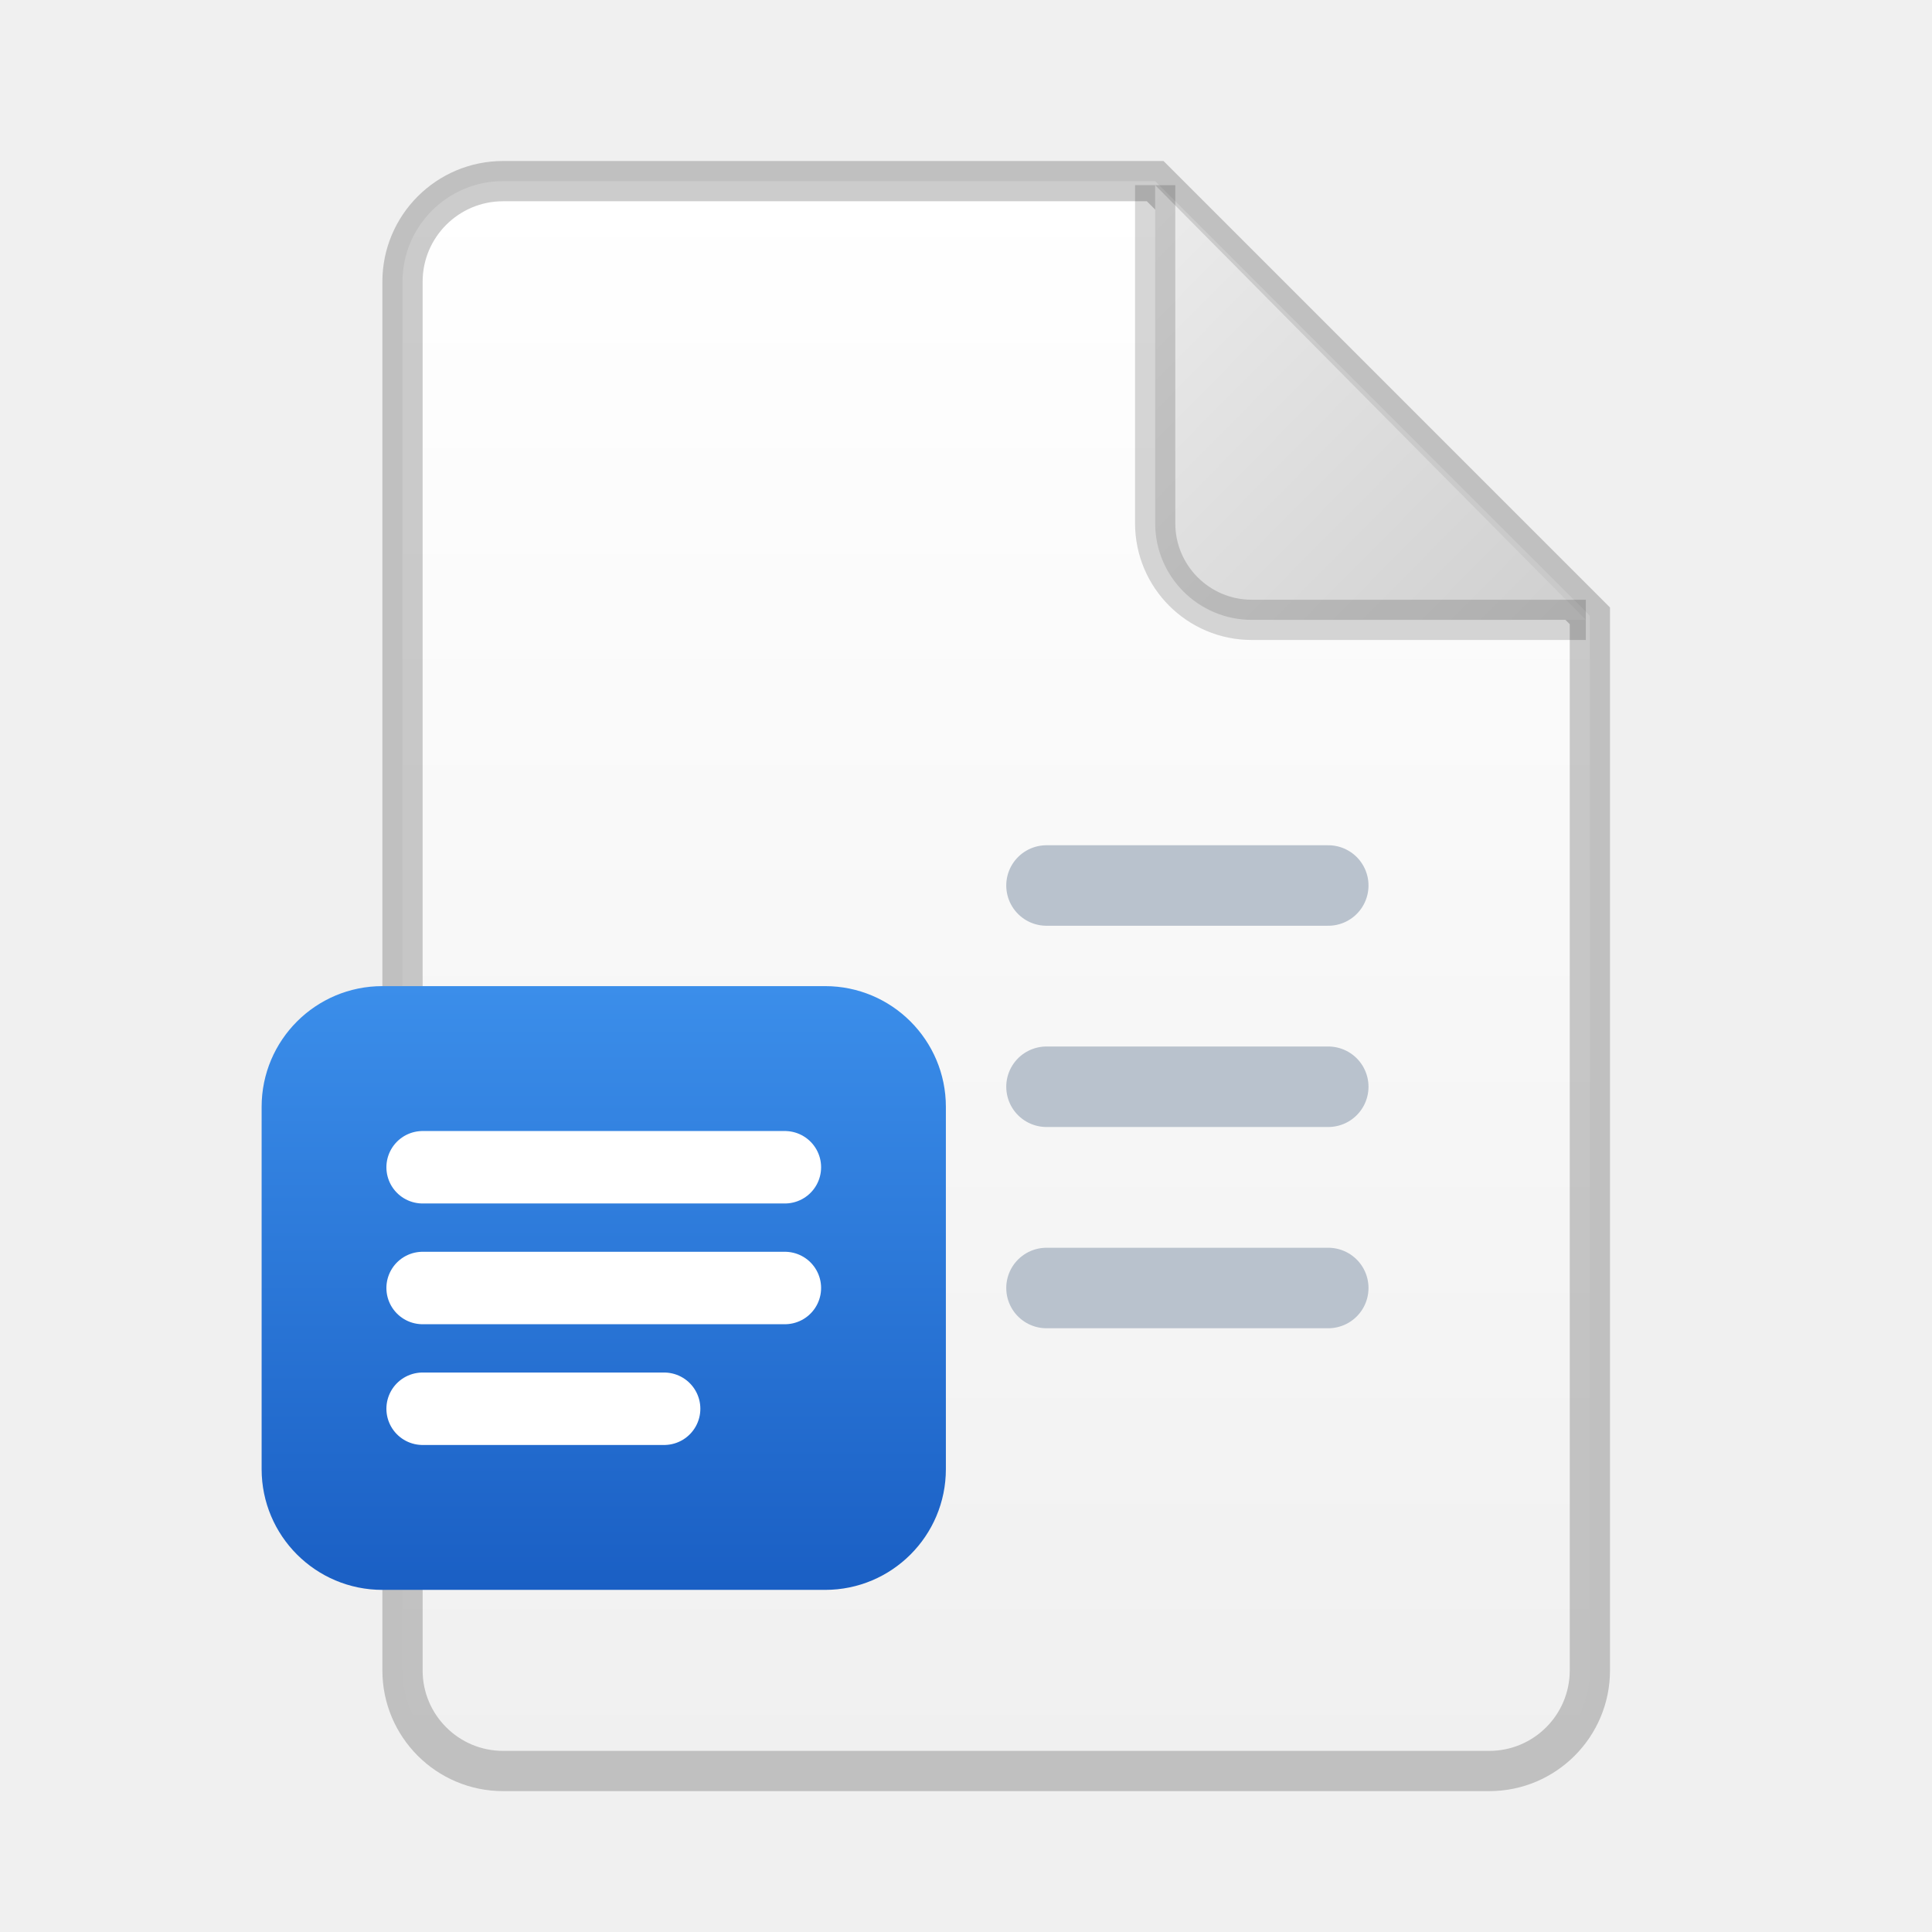
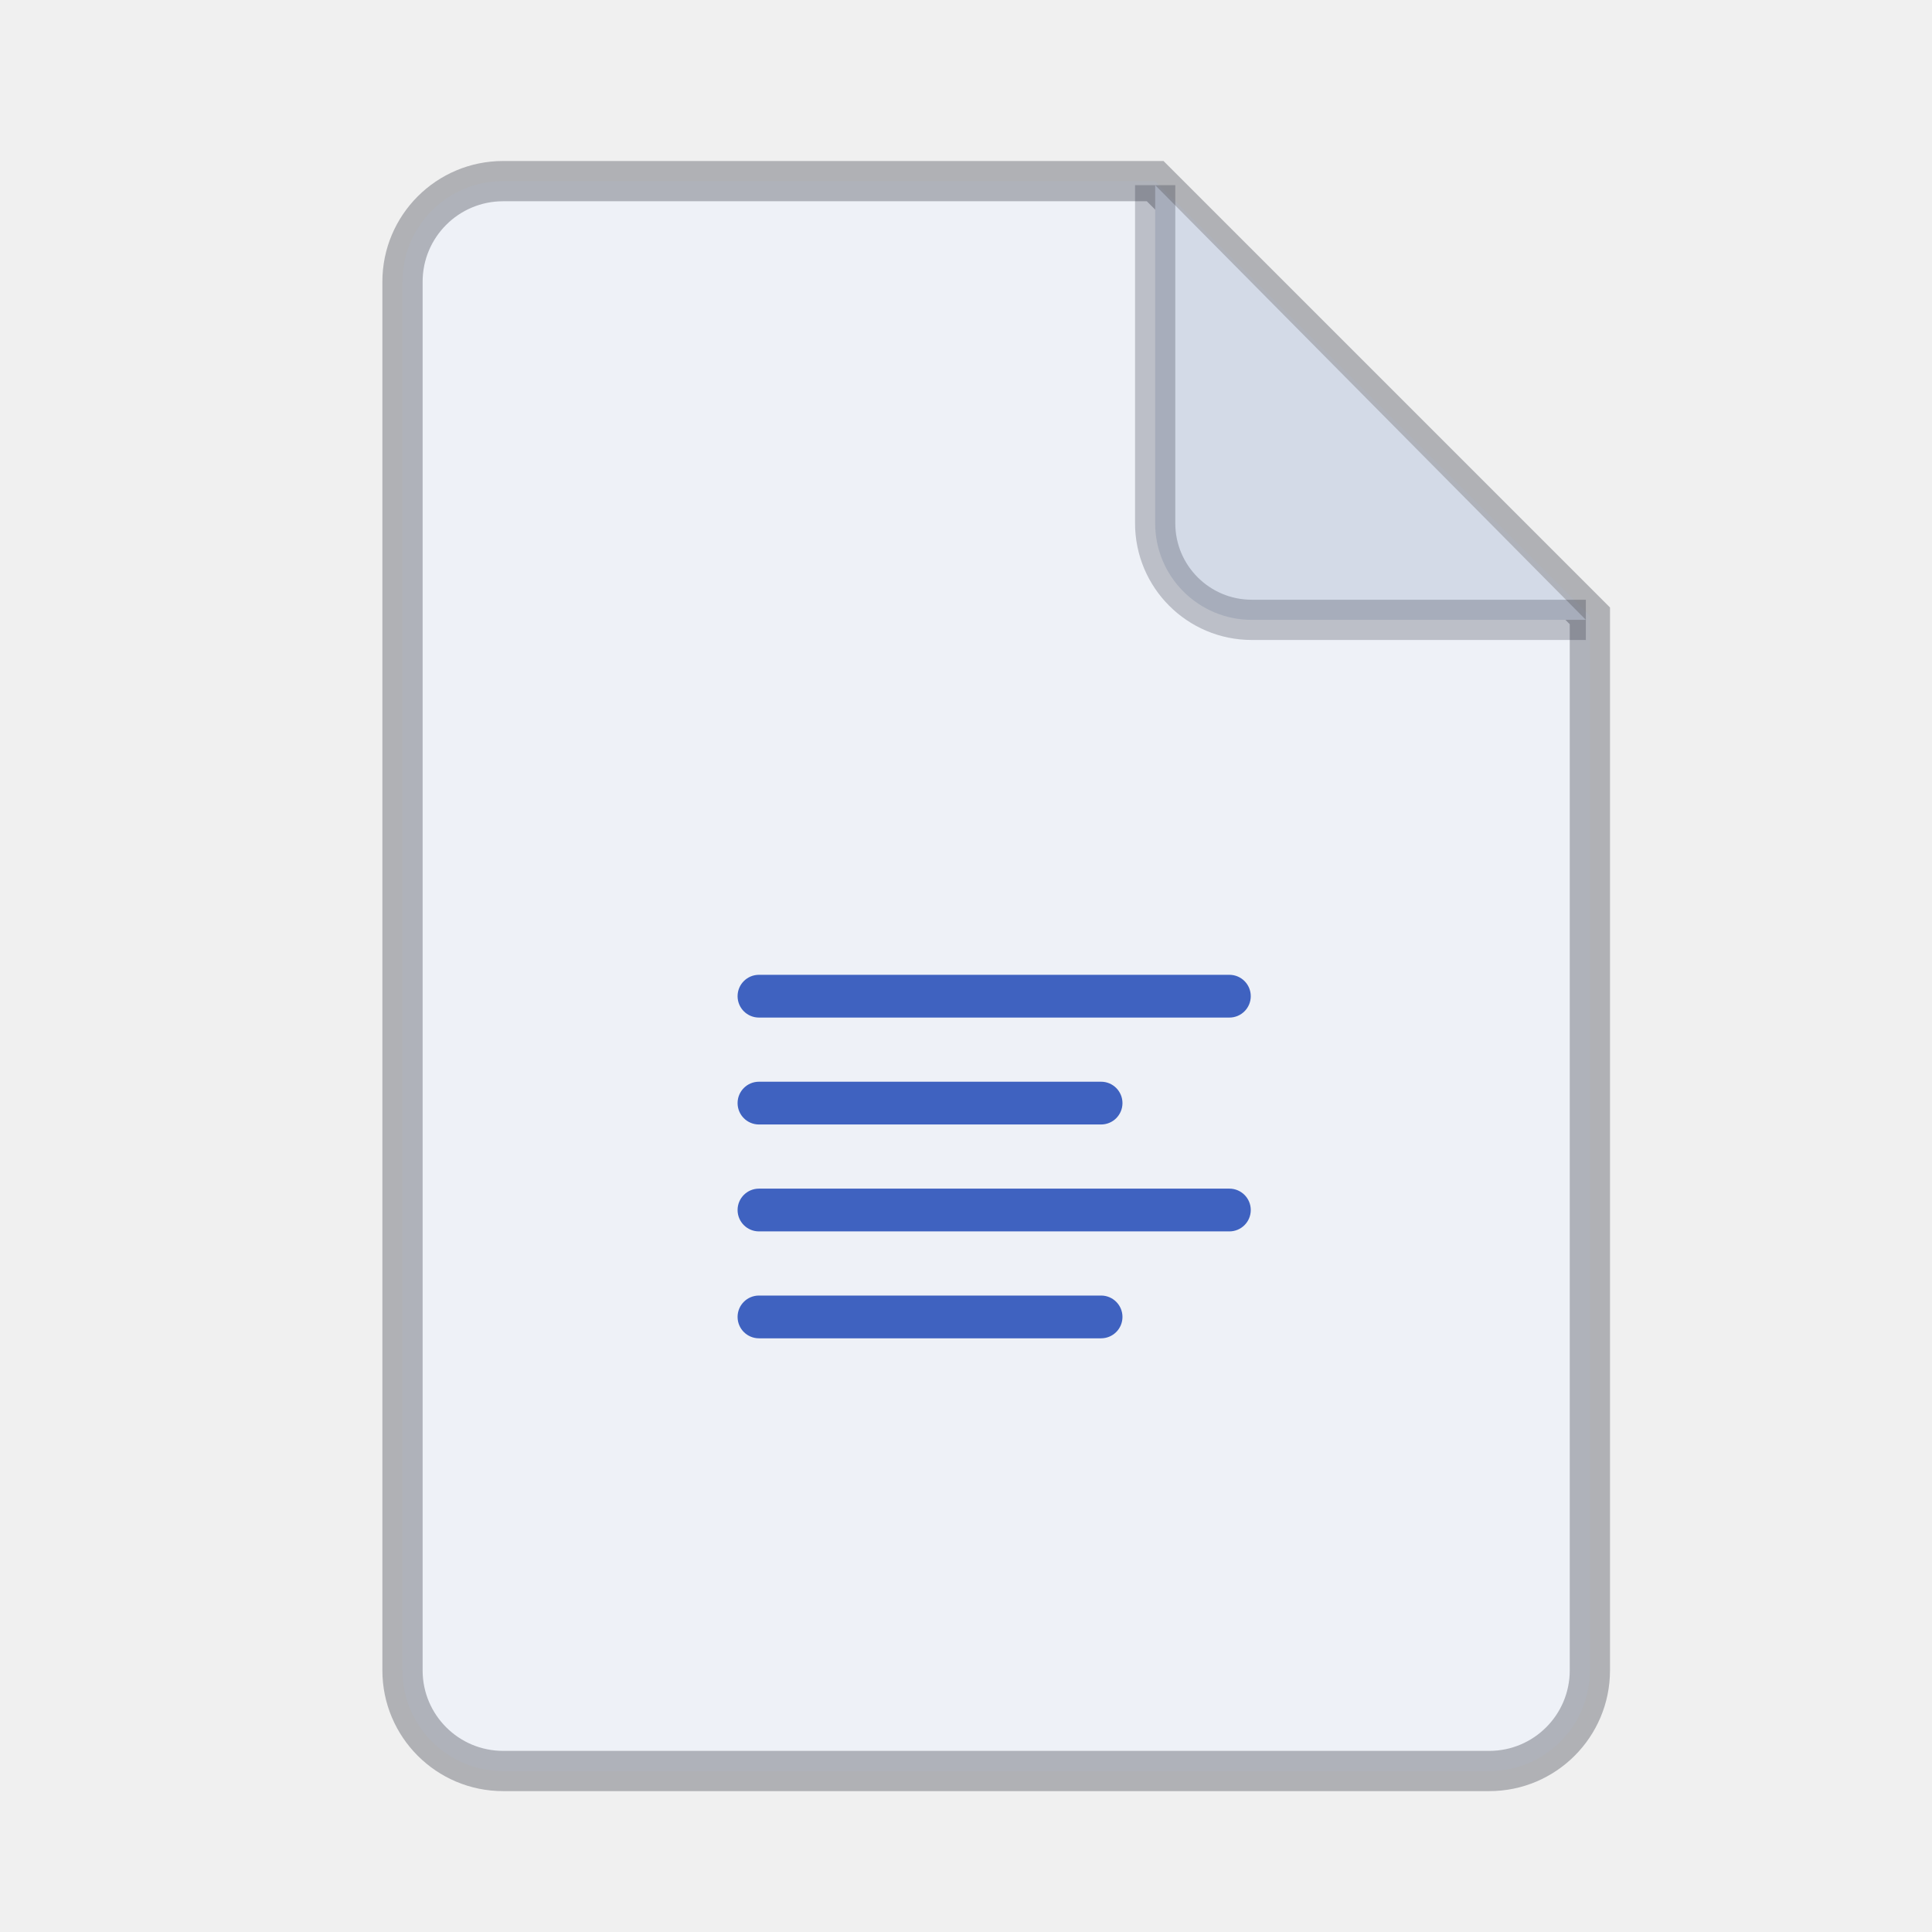
<svg xmlns="http://www.w3.org/2000/svg" viewBox="0 0 48 48">
-   <defs>
-     <linearGradient id="pg" x1="0" y1="0" x2="0" y2="1">
-       <stop offset="0" stop-color="#ffffff" />
-       <stop offset="1" stop-color="#f0f0f0" />
-     </linearGradient>
-     <linearGradient id="pf" x1="0" y1="0" x2="1" y2="1">
-       <stop offset="0" stop-color="#ececec" />
-       <stop offset="1" stop-color="#cfcfcf" />
-     </linearGradient>
-     <linearGradient id="dc" x1="0" y1="0" x2="0" y2="1">
-       <stop offset="0" stop-color="#3b8eea" />
-       <stop offset="1" stop-color="#1a5fc4" />
-     </linearGradient>
-   </defs>
-   <path d="M12.5 4.5h16.2l10.8 10.8v26.2a2.5 2.5 0 0 1-2.5 2.5H12.5a2.5 2.5 0 0 1-2.5-2.5v-34.5a2.5 2.5 0 0 1 2.5-2.5z" fill="url(#pg)" stroke="#000" stroke-opacity=".2" />
-   <path d="M28.7 4.6v8.4a2.4 2.4 0 0 0 2.4 2.4h8.3" fill="url(#pf)" stroke="#000" stroke-opacity=".16" stroke-linejoin="round" />
-   <g stroke="#b9c2cd" stroke-width="2" stroke-linecap="round">
-     <path d="M26 22h7M26 27h7M26 32h7" />
-   </g>
-   <rect x="6.5" y="24.5" width="17" height="15" rx="3" fill="url(#dc)" />
-   <g stroke="#fff" stroke-width="1.8" stroke-linecap="round">
-     <path d="M10.5 29h9M10.5 32h9M10.5 35h6" />
+   <path d="M12.5 4.5h16.2l10.8 10.8v26.2a2.5 2.5 0 0 1-2.5 2.5H12.5a2.5 2.5 0 0 1-2.5-2.5v-34.5a2.5 2.5 0 0 1 2.5-2.5z" fill="#eef1f7" stroke="#0b1020" stroke-opacity=".28" />
+   <path d="M28.7 4.6v8.4a2.4 2.4 0 0 0 2.4 2.4h8.3" fill="#d3dae7" stroke="#0b1020" stroke-opacity=".22" stroke-linejoin="round" />
+   <g transform="translate(16.2 20.5) scale(0.06640625)" fill="#3f62c0">
+     <path d="M32,64a8,8,0,0,1,8-8H216a8,8,0,0,1,0,16H40A8,8,0,0,1,32,64Zm8,48H168a8,8,0,0,0,0-16H40a8,8,0,0,0,0,16Zm176,24H40a8,8,0,0,0,0,16H216a8,8,0,0,0,0-16Zm-48,40H40a8,8,0,0,0,0,16H168a8,8,0,0,0,0-16Z" />
  </g>
</svg>
